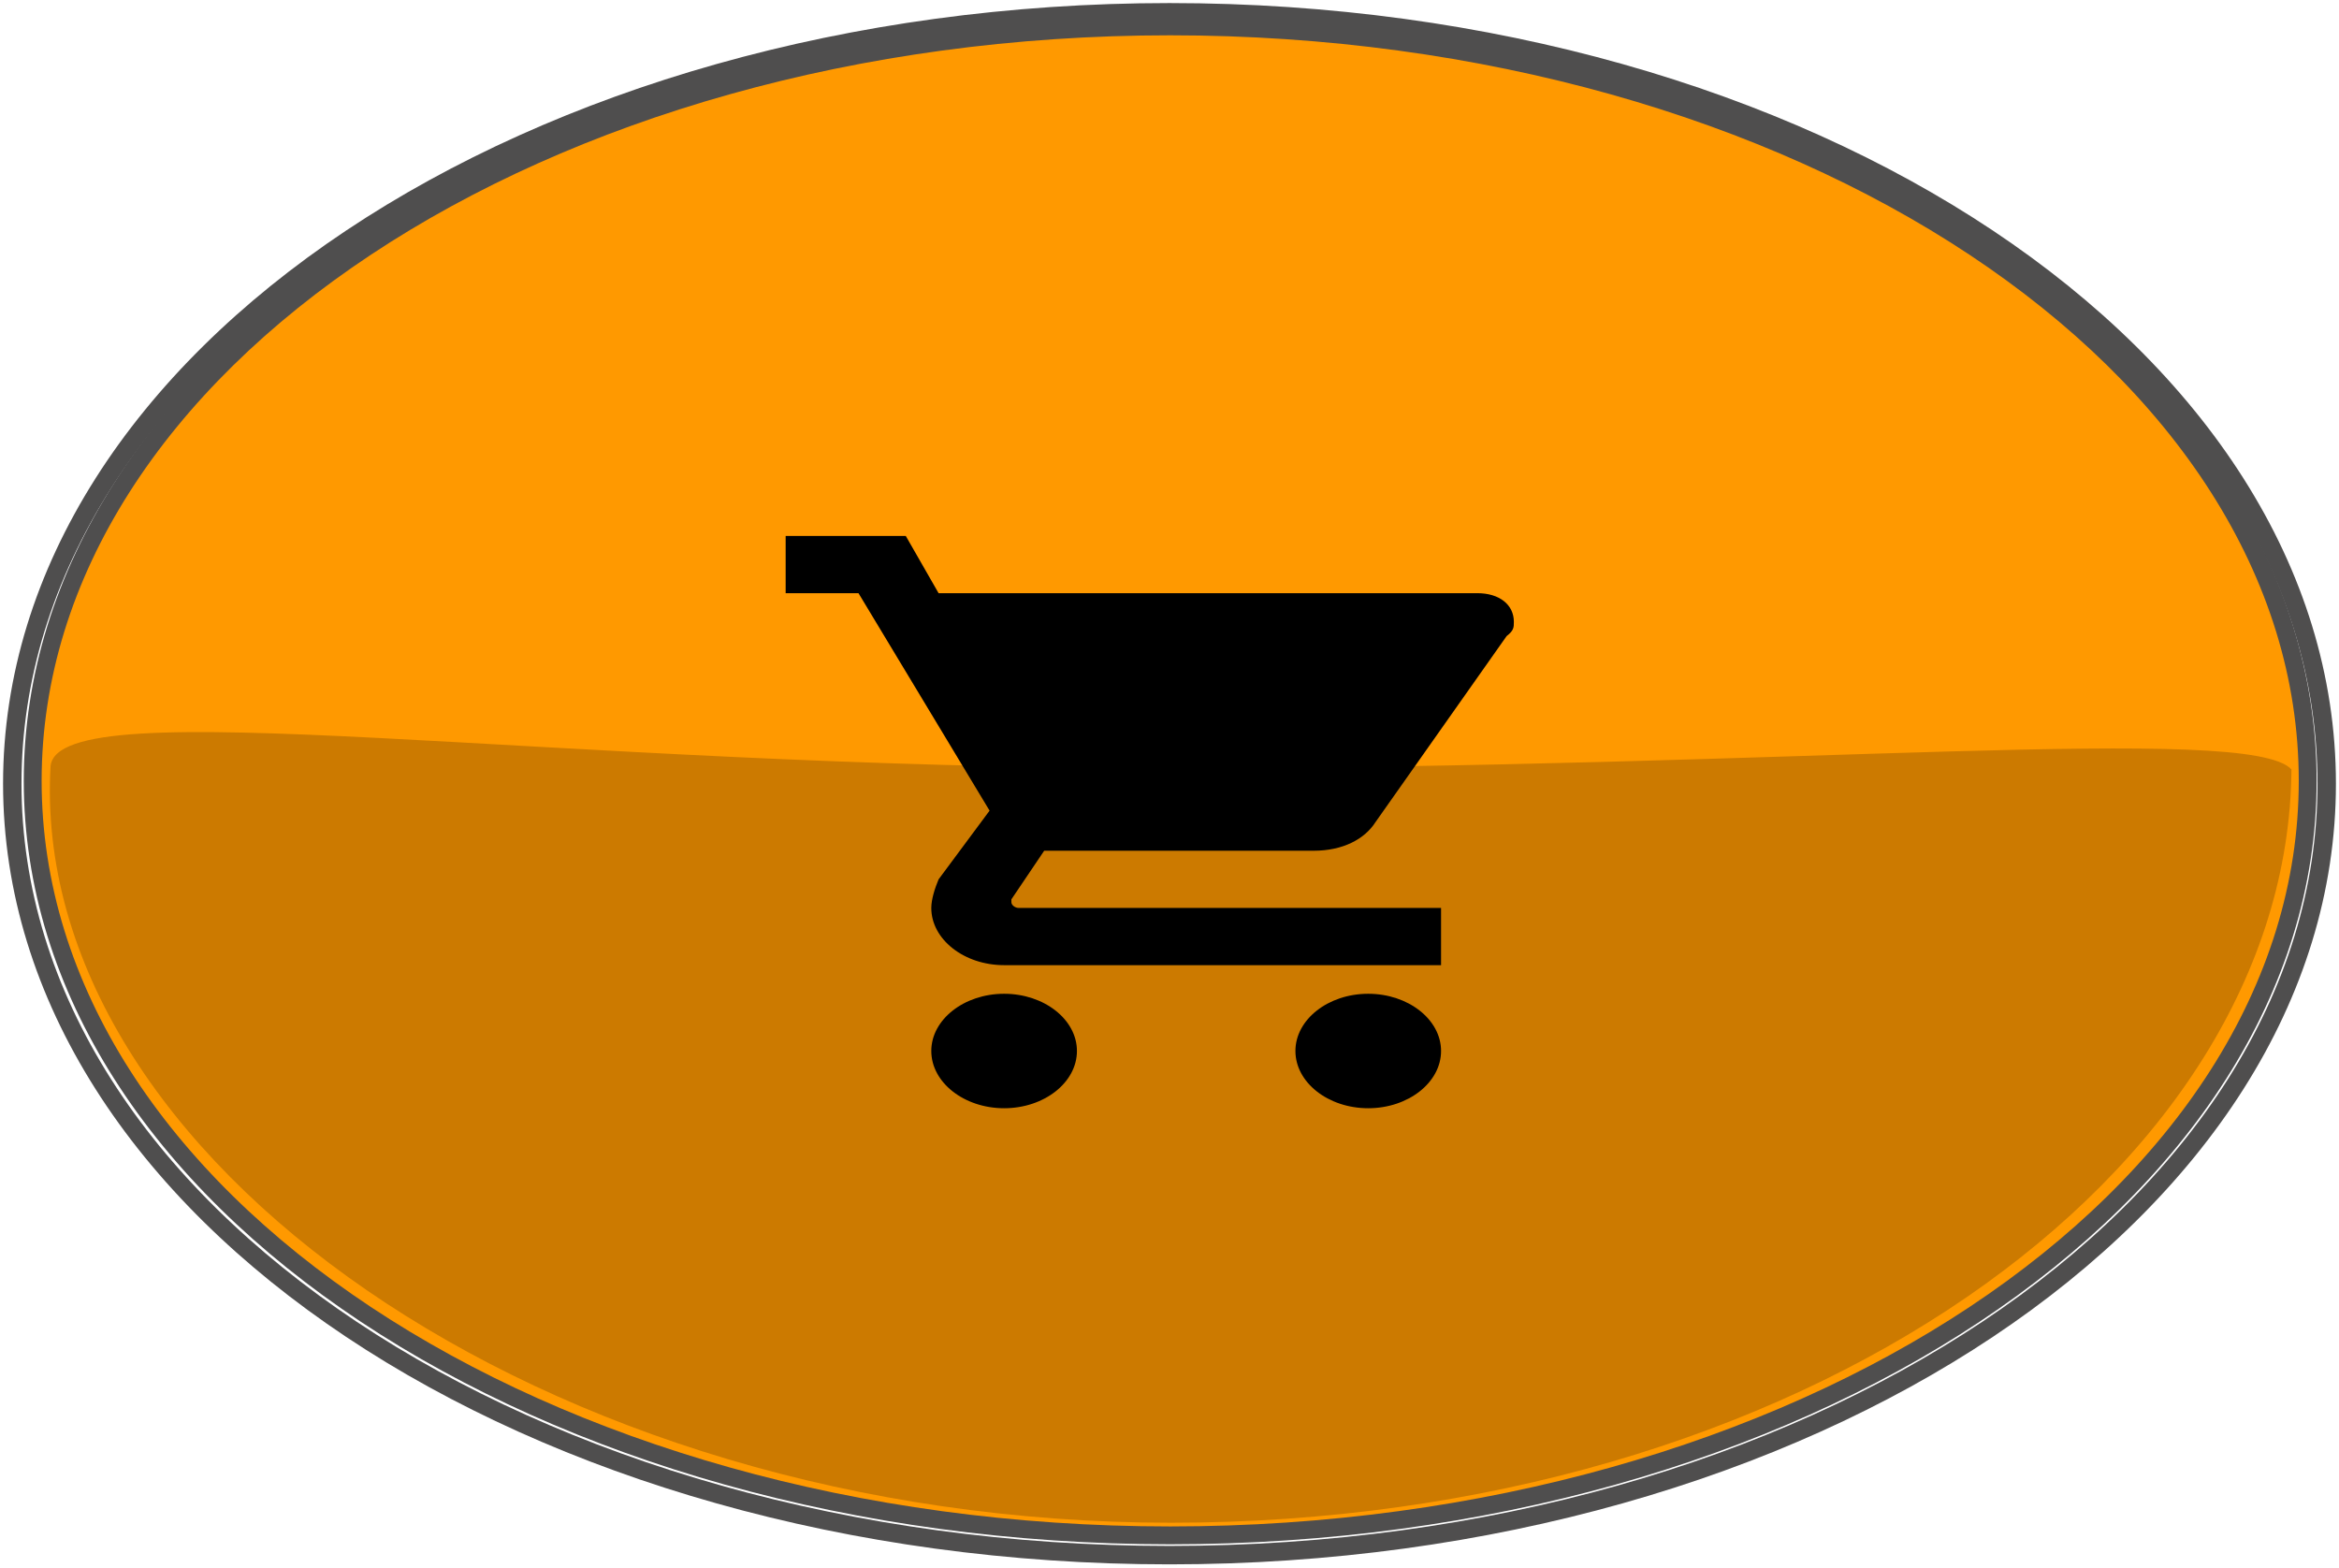
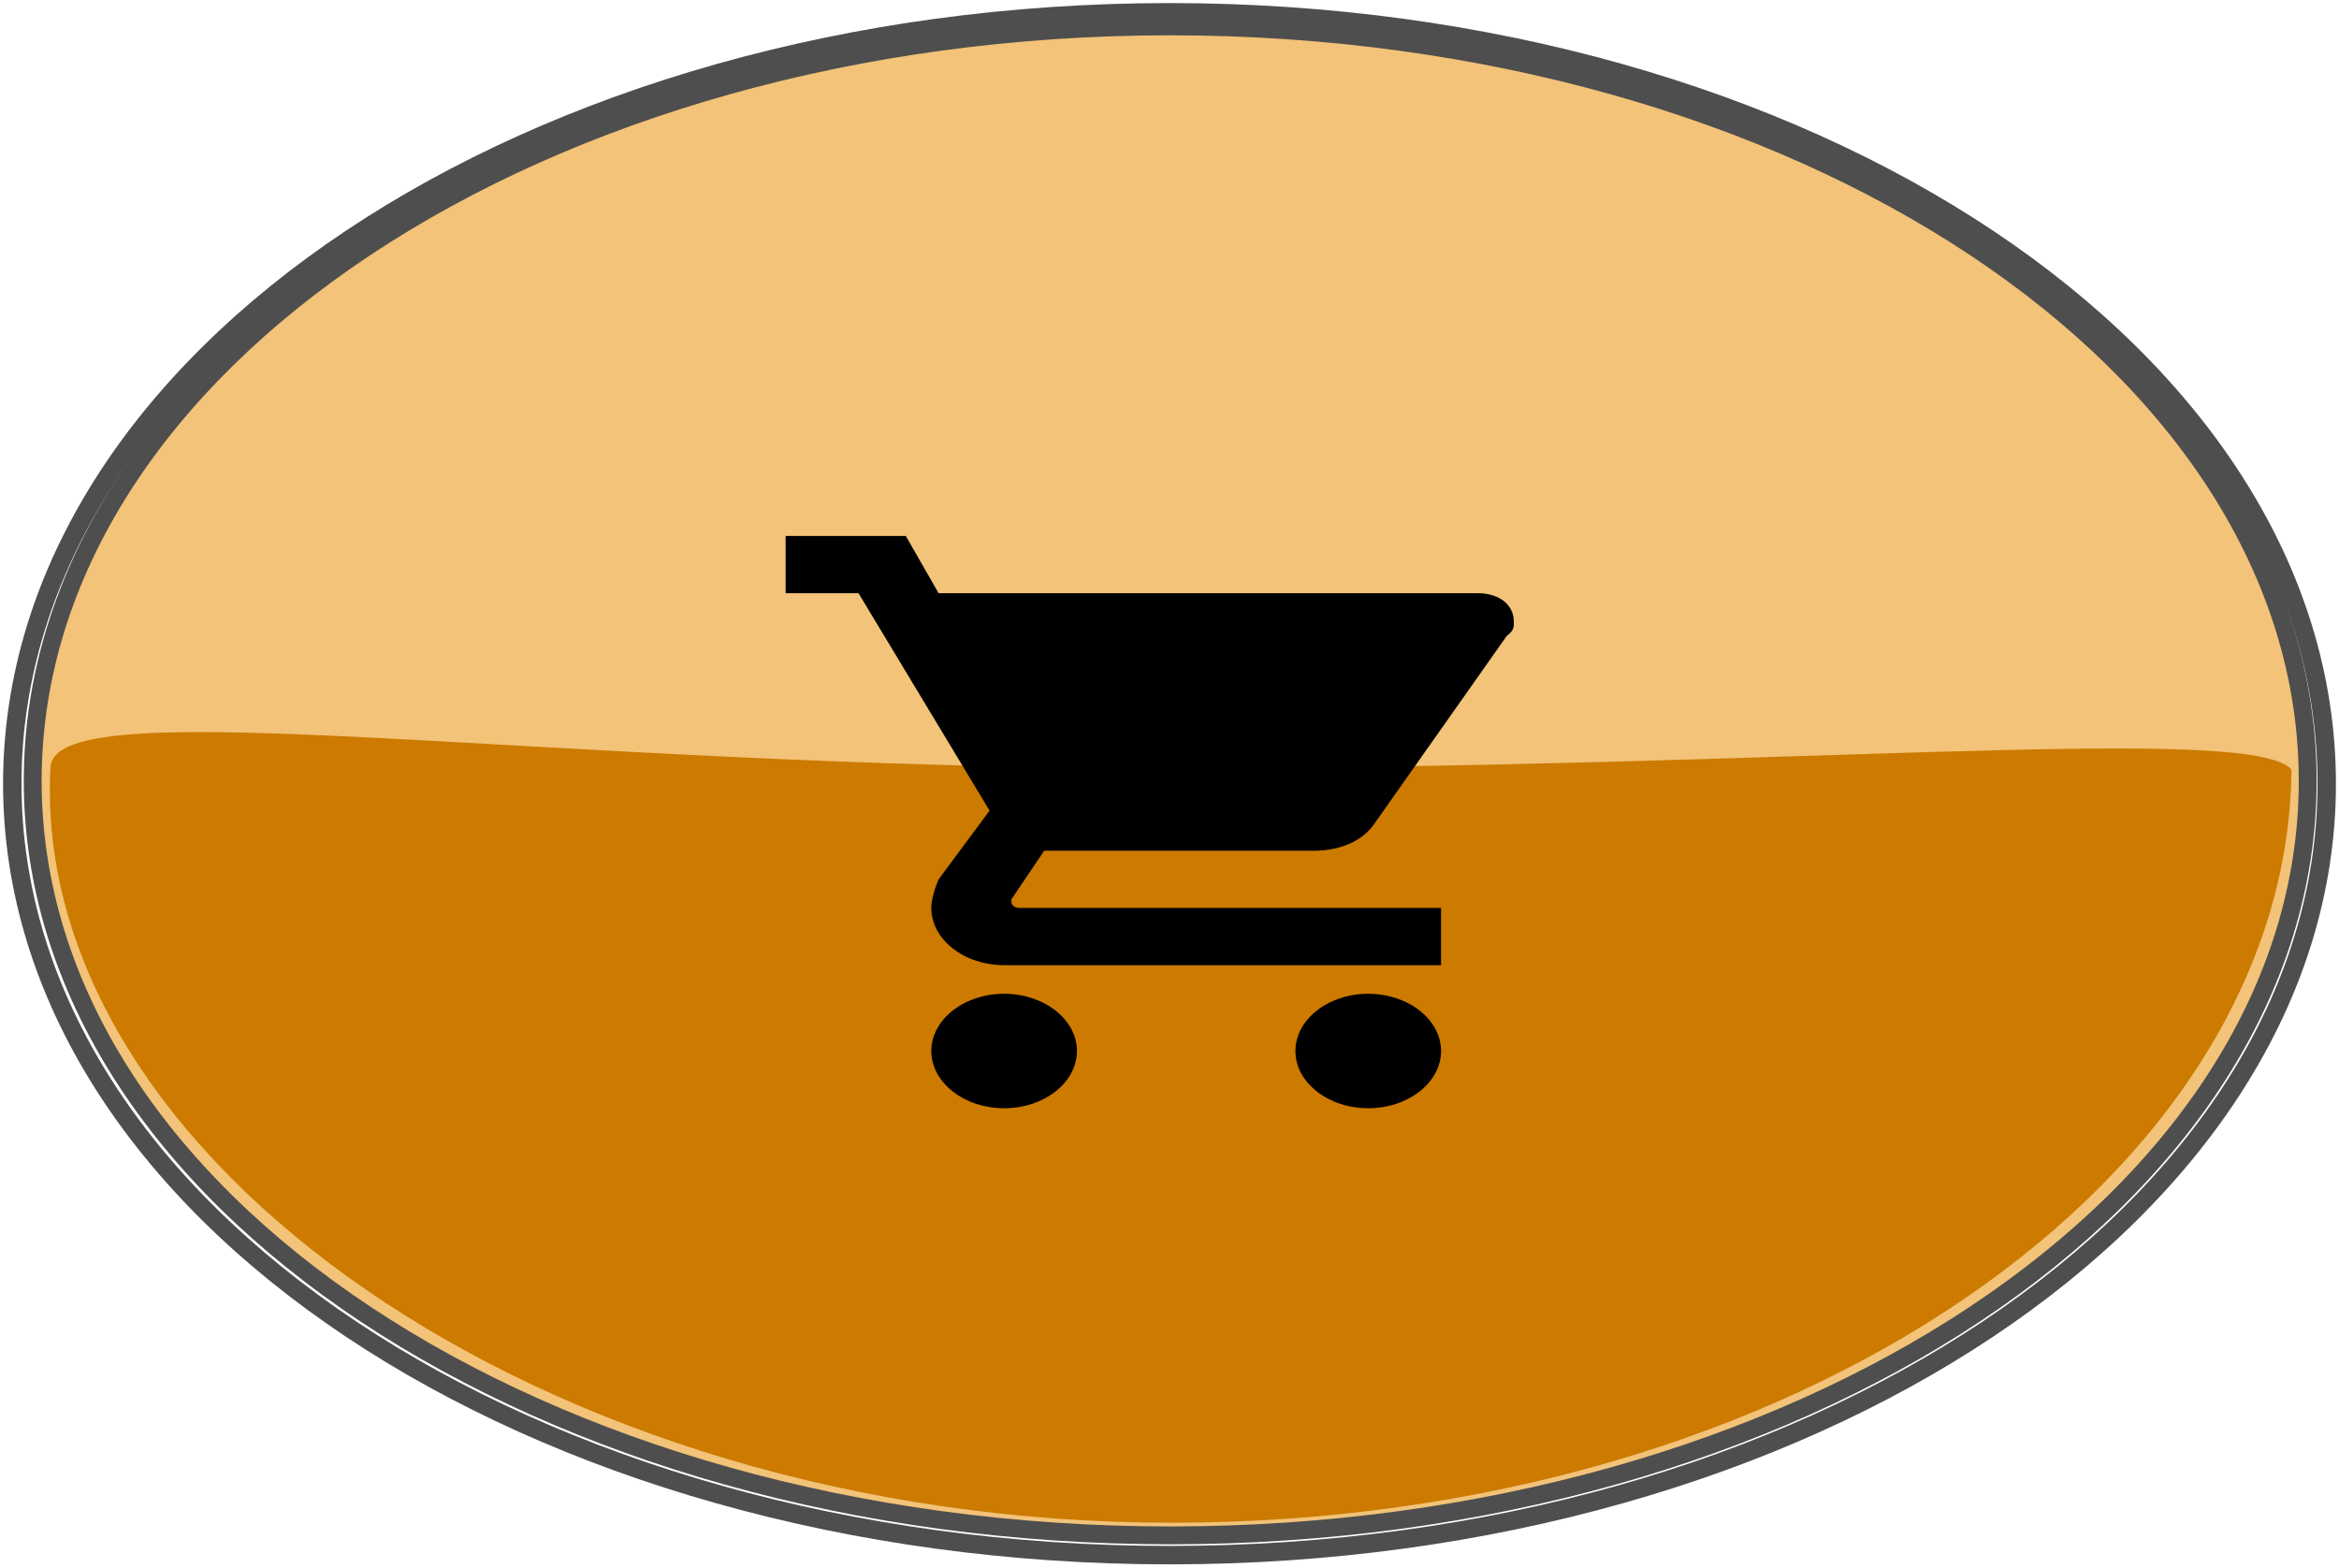
- <svg xmlns="http://www.w3.org/2000/svg" style="isolation:isolate" viewBox="659.335 421.738 50.284 33.698" width="50.284pt" height="33.698pt">
+ <svg xmlns="http://www.w3.org/2000/svg" style="isolation:isolate" viewBox="566.858 220.151 50.284 33.698" width="50.284pt" height="33.698pt">
  <defs>
-     <clipPath id="_clipPath_EmZKrtTBAbp8E1HEzc1Ywz7ZtH12xjcC">
-       <rect x="659.335" y="421.738" width="50.284" height="33.698" />
+     <clipPath id="_clipPath_DzGltA9cpgM4hxh3EAoPiLA1qrKrZIbr">
+       <rect x="566.858" y="220.151" width="50.284" height="33.698" />
    </clipPath>
  </defs>
-   <g clip-path="url(#_clipPath_EmZKrtTBAbp8E1HEzc1Ywz7ZtH12xjcC)">
-     <ellipse vector-effect="non-scaling-stroke" cx="684.492" cy="438.526" rx="24.454" ry="16.221" fill="rgb(255,153,0)" stroke-width="0.512" stroke="rgb(79,78,78)" stroke-linejoin="miter" stroke-linecap="square" stroke-miterlimit="3" />
-     <path d=" M 660.422 438.211 C 659.945 446.58 671.017 454.475 684.513 454.475 C 698.009 454.475 708.529 446.988 708.597 438.279 C 707.682 437.283 698.009 438.253 684.513 438.253 C 671.017 438.253 660.58 436.535 660.422 438.211 Z " fill="rgb(204,122,0)" />
+   <g clip-path="url(#_clipPath_DzGltA9cpgM4hxh3EAoPiLA1qrKrZIbr)">
+     <ellipse vector-effect="non-scaling-stroke" cx="592.015" cy="236.939" rx="24.454" ry="16.221" fill="rgb(242,195,120)" stroke-width="0.512" stroke="rgb(79,78,78)" stroke-linejoin="miter" stroke-linecap="square" stroke-miterlimit="3" />
+     <path d=" M 567.945 236.624 C 567.468 244.993 578.54 252.888 592.036 252.888 C 605.532 252.888 616.052 245.401 616.12 236.692 C 615.205 235.697 605.532 236.667 592.036 236.667 C 578.54 236.667 568.103 234.948 567.945 236.624 Z " fill="rgb(204,122,0)" />
    <g>
      <g>
        <g>
-           <path d=" M 680.922 443.103 C 680.061 443.103 679.356 443.657 679.356 444.333 C 679.356 445.01 680.061 445.564 680.922 445.564 C 681.783 445.564 682.487 445.01 682.487 444.333 C 682.487 443.657 681.783 443.103 680.922 443.103 Z  M 676.225 433.261 L 676.225 434.491 L 677.791 434.491 L 680.609 439.166 L 679.513 440.643 C 679.435 440.827 679.356 441.073 679.356 441.258 C 679.356 441.934 680.061 442.488 680.922 442.488 L 690.315 442.488 L 690.315 441.258 L 681.235 441.258 C 681.157 441.258 681.078 441.196 681.078 441.135 L 681.078 441.073 L 681.783 440.028 L 687.575 440.028 C 688.201 440.028 688.671 439.781 688.906 439.412 L 691.724 435.414 C 691.88 435.291 691.88 435.229 691.88 435.106 C 691.88 434.737 691.567 434.491 691.097 434.491 L 679.513 434.491 L 678.808 433.261 L 676.225 433.261 Z  M 688.749 443.103 C 687.888 443.103 687.184 443.657 687.184 444.333 C 687.184 445.01 687.888 445.564 688.749 445.564 C 689.61 445.564 690.315 445.01 690.315 444.333 C 690.315 443.657 689.61 443.103 688.749 443.103 Z " fill="rgb(0,0,0)" />
+           <path d=" M 588.445 241.516 C 587.584 241.516 586.879 242.07 586.879 242.747 C 586.879 243.423 587.584 243.977 588.445 243.977 C 589.306 243.977 590.01 243.423 590.01 242.747 C 590.01 242.07 589.306 241.516 588.445 241.516 Z  M 583.748 231.674 L 583.748 232.904 L 585.314 232.904 L 588.132 237.579 L 587.036 239.056 C 586.958 239.24 586.879 239.486 586.879 239.671 C 586.879 240.348 587.584 240.901 588.445 240.901 L 597.838 240.901 L 597.838 239.671 L 588.758 239.671 C 588.68 239.671 588.601 239.609 588.601 239.548 L 588.601 239.486 L 589.306 238.441 L 595.098 238.441 C 595.724 238.441 596.194 238.195 596.429 237.825 L 599.247 233.827 C 599.403 233.704 599.403 233.643 599.403 233.52 C 599.403 233.15 599.09 232.904 598.62 232.904 L 587.036 232.904 L 586.331 231.674 L 583.748 231.674 Z  M 596.272 241.516 C 595.411 241.516 594.707 242.07 594.707 242.747 C 594.707 243.423 595.411 243.977 596.272 243.977 C 597.133 243.977 597.838 243.423 597.838 242.747 C 597.838 242.07 597.133 241.516 596.272 241.516 Z " fill="rgb(0,0,0)" />
        </g>
      </g>
    </g>
-     <ellipse vector-effect="non-scaling-stroke" cx="684.477" cy="438.587" rx="24.878" ry="16.585" fill="none" stroke-width="0.528" stroke="rgb(79,78,78)" stroke-linejoin="miter" stroke-linecap="square" stroke-miterlimit="3" />
+     <ellipse vector-effect="non-scaling-stroke" cx="592" cy="237" rx="24.878" ry="16.585" fill="none" stroke-width="0.528" stroke="rgb(79,78,78)" stroke-linejoin="miter" stroke-linecap="square" stroke-miterlimit="3" />
  </g>
</svg>
